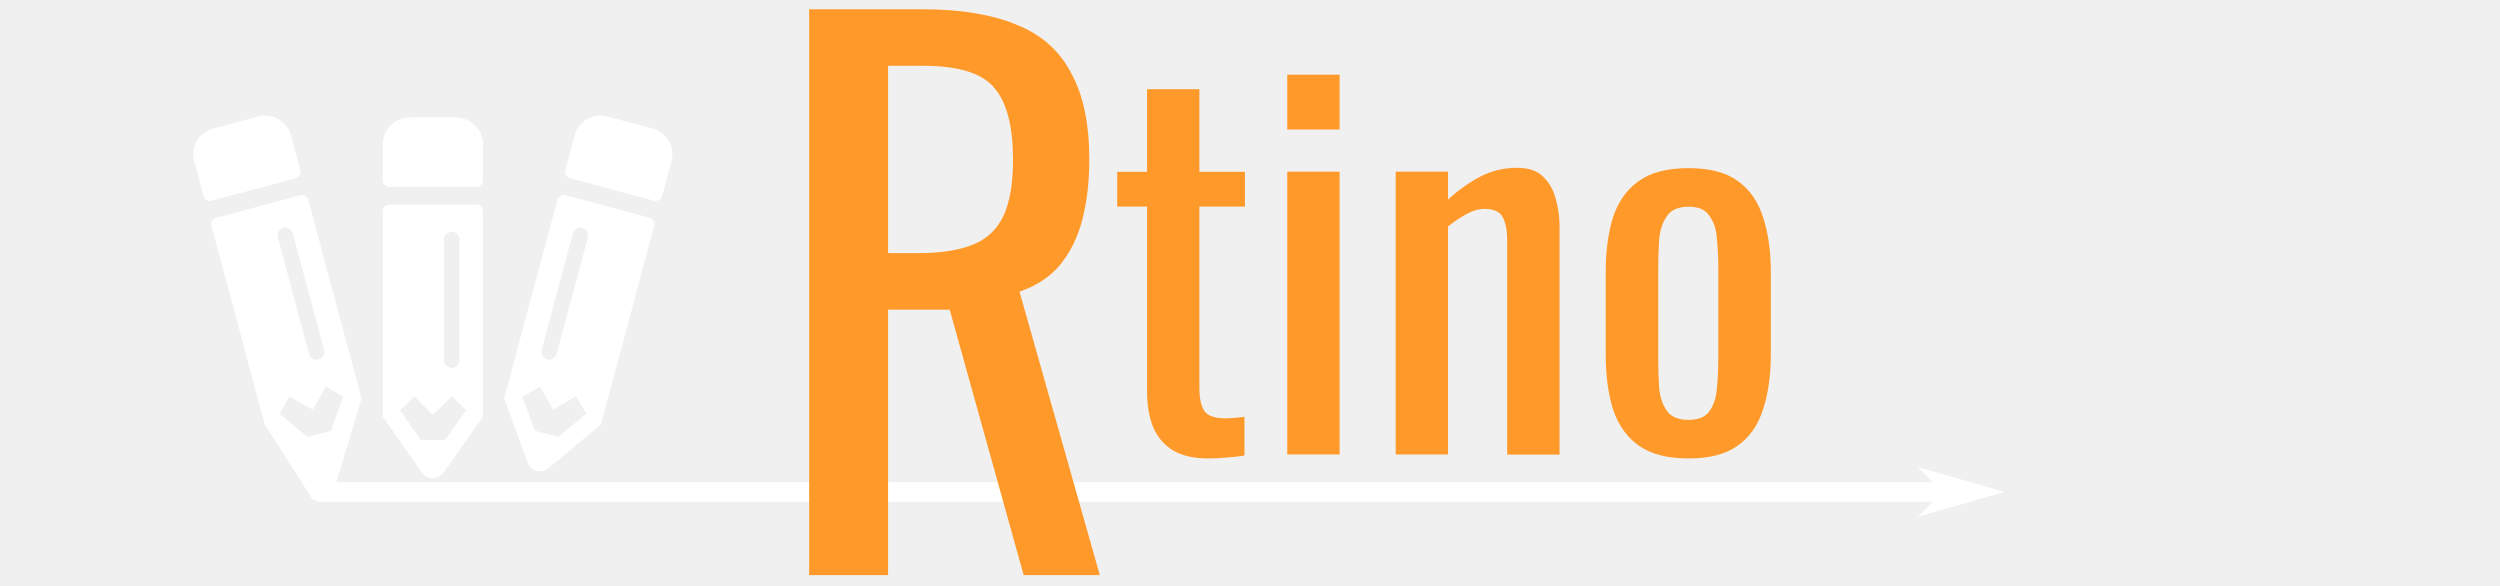
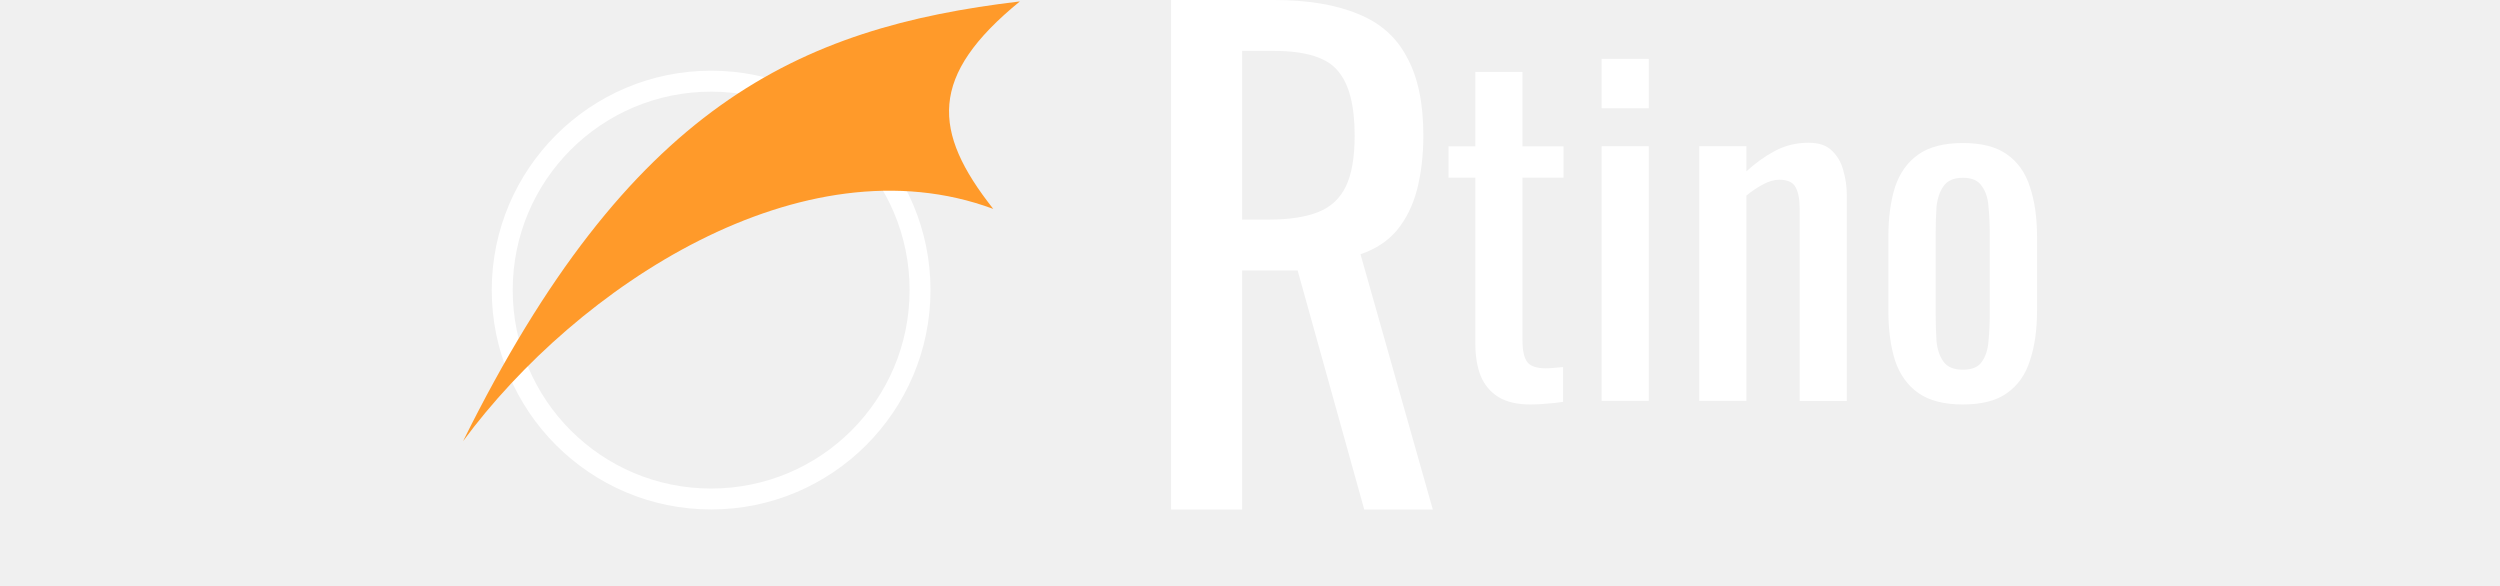
<svg xmlns="http://www.w3.org/2000/svg" width="128" height="30" viewBox="0 0 33.867 7.938" version="1.1" id="svg882">
  <defs id="defs876">
    <marker orient="auto" refY="0.0" refX="0.0" id="Arrow1Send" style="overflow:visible;">
      <path id="path1192" d="M 0.0,0.0 L 5.0,-5.0 L -12.5,0.0 L 5.0,5.0 L 0.0,0.0 z " style="fill-rule:evenodd;stroke:#ffffff;stroke-width:1pt;stroke-opacity:1;fill:#ffffff;fill-opacity:1" transform="scale(0.2) rotate(180) translate(6,0)" />
    </marker>
    <marker orient="auto" refY="0.0" refX="0.0" id="Arrow1Mend" style="overflow:visible;">
      <path id="path1186" d="M 0.0,0.0 L 5.0,-5.0 L -12.5,0.0 L 5.0,5.0 L 0.0,0.0 z " style="fill-rule:evenodd;stroke:#000000;stroke-width:1pt;stroke-opacity:1;fill:#000000;fill-opacity:1" transform="scale(0.4) rotate(180) translate(10,0)" />
    </marker>
+     <marker style="overflow:visible" id="Arrow1Send-3" refX="0" refY="0" orient="auto">
+       <path transform="matrix(-0.2,0,0,-0.2,-1.2,0)" style="fill:#ffffff;fill-opacity:1;fill-rule:evenodd;stroke:#ffffff;stroke-width:1pt;stroke-opacity:1" d="M 0,0 5,-5 -12.5,0 5,5 Z" id="path1192-8" />
+     </marker>
+     <marker style="overflow:visible" id="Arrow1Mend-0" refX="0" refY="0" orient="auto">
+       <path transform="matrix(-0.4,0,0,-0.4,-4,0)" style="fill:#000000;fill-opacity:1;fill-rule:evenodd;stroke:#000000;stroke-width:1pt;stroke-opacity:1" d="M 0,0 5,-5 -12.5,0 5,5 Z" id="path1186-2" />
+     </marker>
  </defs>
  <g id="layer1" transform="translate(0,-289.0625)">
-     <g aria-label="tino" style="font-style:normal;font-variant:normal;font-weight:normal;font-stretch:normal;font-size:3.168px;line-height:1.25;font-family:'DIN Condensed';-inkscape-font-specification:'DIN Condensed, ';letter-spacing:0px;word-spacing:0px;fill:#ff9a2a;fill-opacity:1;stroke:none;stroke-width:0.119" id="text841" transform="matrix(2.092259,0,0,2.092259,-8.177053,-321.6018)">
-       <path d="m 11.731,294.837 q -0.143,0 -0.231,-0.054 -0.086,-0.054 -0.127,-0.152 -0.038,-0.098 -0.038,-0.231 v -1.194 h -0.193 v -0.225 h 0.193 v -0.535 h 0.339 v 0.535 h 0.295 v 0.225 h -0.295 v 1.172 q 0,0.108 0.035,0.155 0.035,0.044 0.133,0.044 0.025,0 0.057,-0.003 0.035,-0.003 0.067,-0.006 v 0.25 q -0.063,0.01 -0.117,0.013 -0.054,0.006 -0.117,0.006 z" style="font-style:normal;font-variant:normal;font-weight:normal;font-stretch:normal;font-family:Oswald;-inkscape-font-specification:Oswald;fill:#ff9a2a;fill-opacity:1;stroke-width:0.119" id="path939" />
-       <path d="m 12.243,294.811 v -1.831 h 0.339 v 1.831 z m 0,-2.104 v -0.355 h 0.339 v 0.355 z" style="font-style:normal;font-variant:normal;font-weight:normal;font-stretch:normal;font-family:Oswald;-inkscape-font-specification:Oswald;fill:#ff9a2a;fill-opacity:1;stroke-width:0.119" id="path941" />
-       <path d="m 12.945,294.811 v -1.831 h 0.339 v 0.181 q 0.092,-0.086 0.203,-0.146 0.111,-0.06 0.244,-0.06 0.111,0 0.168,0.057 0.06,0.057 0.082,0.143 0.025,0.086 0.025,0.174 v 1.483 h -0.339 v -1.385 q 0,-0.098 -0.029,-0.152 -0.029,-0.054 -0.117,-0.054 -0.057,0 -0.12,0.035 -0.06,0.032 -0.117,0.079 v 1.476 z" style="font-style:normal;font-variant:normal;font-weight:normal;font-stretch:normal;font-family:Oswald;-inkscape-font-specification:Oswald;fill:#ff9a2a;fill-opacity:1;stroke-width:0.119" id="path943" />
-       <path d="m 14.841,294.837 q -0.203,0 -0.32,-0.082 -0.117,-0.082 -0.168,-0.234 -0.048,-0.152 -0.048,-0.358 v -0.532 q 0,-0.206 0.048,-0.358 0.051,-0.152 0.168,-0.234 0.117,-0.082 0.32,-0.082 0.203,0 0.317,0.082 0.117,0.082 0.165,0.234 0.051,0.152 0.051,0.358 v 0.532 q 0,0.206 -0.051,0.358 -0.048,0.152 -0.165,0.234 -0.114,0.082 -0.317,0.082 z m 0,-0.25 q 0.098,0 0.136,-0.057 0.041,-0.057 0.048,-0.149 0.009,-0.095 0.009,-0.196 v -0.573 q 0,-0.105 -0.009,-0.196 -0.006,-0.092 -0.048,-0.149 -0.038,-0.06 -0.136,-0.06 -0.098,0 -0.139,0.06 -0.041,0.057 -0.051,0.149 -0.006,0.092 -0.006,0.196 v 0.573 q 0,0.101 0.006,0.196 0.009,0.092 0.051,0.149 0.041,0.057 0.139,0.057 z" style="font-style:normal;font-variant:normal;font-weight:normal;font-stretch:normal;font-family:Oswald;-inkscape-font-specification:Oswald;fill:#ff9a2a;fill-opacity:1;stroke-width:0.119" id="path945" />
-     </g>
-     <path id="path1160" d="m 9.096,291.246 -0.127,0.472 c -0.013,0.048 -0.062,0.077 -0.11,0.064 l -1.137,-0.305 c -0.048,-0.013 -0.077,-0.062 -0.064,-0.11 l 0.127,-0.472 c 0.051,-0.192 0.249,-0.305 0.441,-0.255 l 0.616,0.165 c 0.192,0.051 0.306,0.248 0.255,0.441 z m -1.546,0.526 -0.721,2.689 0.318,0.868 c 0.043,0.117 0.189,0.156 0.285,0.076 l 0.709,-0.594 0.721,-2.689 c 0.013,-0.048 -0.016,-0.098 -0.064,-0.11 l -1.137,-0.305 c -0.049,-0.012 -0.098,0.016 -0.111,0.064 z m -0.139,2.159 c -0.056,-0.015 -0.089,-0.072 -0.074,-0.129 l 0.423,-1.577 c 0.015,-0.056 0.072,-0.089 0.129,-0.074 0.056,0.015 0.089,0.072 0.074,0.129 l -0.423,1.577 c -0.015,0.056 -0.072,0.089 -0.129,0.074 z m 0.081,0.681 0.312,-0.18 0.136,0.236 -0.376,0.315 -0.319,-0.085 -0.168,-0.461 0.236,-0.136 z" style="fill:#ffffff;fill-opacity:1;stroke-width:0.007" />
-     <path style="fill:#ffffff;fill-opacity:1;stroke-width:0.007" d="m 2.63,291.246 0.127,0.472 c 0.013,0.048 0.062,0.077 0.11,0.064 l 1.137,-0.305 c 0.048,-0.013 0.077,-0.062 0.064,-0.11 l -0.127,-0.472 c -0.051,-0.192 -0.249,-0.305 -0.441,-0.255 l -0.616,0.165 c -0.192,0.051 -0.306,0.248 -0.255,0.441 z m 1.546,0.526 0.721,2.689 -0.385,1.28 c -0.043,0.117 -0.189,0.156 -0.285,0.076 l -0.642,-1.005 -0.721,-2.689 c -0.013,-0.048 0.016,-0.098 0.064,-0.11 l 1.137,-0.305 c 0.049,-0.012 0.098,0.016 0.111,0.064 z m 0.139,2.159 c 0.056,-0.015 0.089,-0.072 0.074,-0.129 l -0.423,-1.577 c -0.015,-0.056 -0.072,-0.089 -0.129,-0.074 -0.056,0.015 -0.089,0.072 -0.074,0.129 l 0.423,1.577 c 0.015,0.056 0.072,0.089 0.129,0.074 z m -0.081,0.681 -0.312,-0.18 -0.136,0.236 0.376,0.315 0.319,-0.085 0.168,-0.461 -0.236,-0.136 z" id="path1171" />
-     <g id="g1635">
-       <path style="color:#000000;font-style:normal;font-variant:normal;font-weight:normal;font-stretch:normal;font-size:medium;line-height:normal;font-family:sans-serif;font-variant-ligatures:normal;font-variant-position:normal;font-variant-caps:normal;font-variant-numeric:normal;font-variant-alternates:normal;font-feature-settings:normal;text-indent:0;text-align:start;text-decoration:none;text-decoration-line:none;text-decoration-style:solid;text-decoration-color:#000000;letter-spacing:normal;word-spacing:normal;text-transform:none;writing-mode:lr-tb;direction:ltr;text-orientation:mixed;dominant-baseline:auto;baseline-shift:baseline;text-anchor:start;white-space:normal;shape-padding:0;clip-rule:nonzero;display:inline;overflow:visible;visibility:visible;opacity:1;isolation:auto;mix-blend-mode:normal;color-interpolation:sRGB;color-interpolation-filters:linearRGB;solid-color:#000000;solid-opacity:1;vector-effect:none;fill:#ffffff;fill-opacity:1;fill-rule:nonzero;stroke:none;stroke-width:0.265;stroke-linecap:butt;stroke-linejoin:miter;stroke-miterlimit:4;stroke-dasharray:none;stroke-dashoffset:0;stroke-opacity:1;color-rendering:auto;image-rendering:auto;shape-rendering:auto;text-rendering:auto;enable-background:accumulate" d="m 4.35,295.594 v 0.266 H 26.684 v -0.266 z" id="path1175" />
-       <path style="fill:#ffffff;fill-opacity:1;fill-rule:evenodd;stroke:#ffffff;stroke-width:0.053pt;stroke-opacity:1" d="m 26.367,295.727 -0.265,0.265 0.926,-0.265 -0.926,-0.265 z" id="path1641" />
-     </g>
-     <path id="path1173" d="m 5.185,291.015 3.4e-6,0.489 c 1.86e-5,0.05 0.04,0.09 0.09,0.09 l 1.177,-1e-5 c 0.05,4e-5 0.09,-0.04 0.09,-0.09 l -3e-6,-0.489 c -3.5e-6,-0.198 -0.161,-0.359 -0.36,-0.36 H 5.545 c -0.199,-5.3e-4 -0.36,0.161 -0.36,0.36 z m 1.357,0.909 2e-6,2.784 -0.532,0.756 c -0.072,0.102 -0.223,0.102 -0.295,4e-5 l -0.531,-0.757 -3.3e-6,-2.784 c -2.21e-5,-0.05 0.04,-0.09 0.09,-0.09 l 1.177,10e-6 c 0.05,6.3e-4 0.091,0.041 0.091,0.091 z m -0.424,2.122 c 0.058,1e-5 0.105,-0.047 0.105,-0.105 l -1.6e-6,-1.633 c -3.1e-6,-0.058 -0.047,-0.105 -0.105,-0.105 -0.058,-2e-5 -0.105,0.047 -0.105,0.105 l -9e-7,1.633 c 3.8e-6,0.058 0.047,0.105 0.105,0.105 z m -0.254,0.637 -0.254,-0.254 -0.192,0.192 0.282,0.402 0.33,-1e-5 0.282,-0.402 -0.192,-0.192 z" style="fill:#ffffff;fill-opacity:1;stroke-width:0.007" />
-     <g aria-label="R" style="font-style:normal;font-variant:normal;font-weight:normal;font-stretch:normal;font-size:4.523px;line-height:1.25;font-family:'DIN Condensed';-inkscape-font-specification:'DIN Condensed, ';letter-spacing:0px;word-spacing:0px;fill:#ff9a2a;fill-opacity:1;stroke:none;stroke-width:0.17" id="text837" transform="matrix(2.092259,0,0,2.092259,-6.829354,-320.0002)">
-       <path d="m 8.503,294.827 v -3.664 h 0.737 q 0.366,0 0.606,0.1 0.24,0.095 0.353,0.312 0.118,0.213 0.118,0.561 0,0.213 -0.045,0.389 -0.045,0.172 -0.145,0.294 -0.1,0.118 -0.262,0.172 l 0.52,1.836 H 9.892 l -0.479,-1.719 H 9.014 v 1.719 z m 0.511,-2.085 h 0.194 q 0.217,0 0.353,-0.054 0.136,-0.054 0.199,-0.185 0.063,-0.131 0.063,-0.366 0,-0.321 -0.118,-0.461 Q 9.589,291.529 9.24,291.529 H 9.014 Z" style="font-style:normal;font-variant:normal;font-weight:normal;font-stretch:normal;font-family:Oswald;-inkscape-font-specification:Oswald;fill:#ff9a2a;fill-opacity:1;stroke-width:0.17" id="path948" />
+     <g id="g1912" transform="matrix(0.9004762,0,0,0.9004762,5.994158,28.65528)">
+       <g transform="matrix(2.092259,0,0,2.092259,-8.177053,-321.6018)" id="text841" style="font-style:normal;font-variant:normal;font-weight:normal;font-stretch:normal;font-size:3.168px;line-height:1.25;font-family:'DIN Condensed';-inkscape-font-specification:'DIN Condensed, ';letter-spacing:0px;word-spacing:0px;fill:#ffffff;fill-opacity:1;stroke:none;stroke-width:0.119" aria-label="tino">
+         <path id="path939" style="font-style:normal;font-variant:normal;font-weight:normal;font-stretch:normal;font-family:Oswald;-inkscape-font-specification:Oswald;fill:#ffffff;fill-opacity:1;stroke-width:0.119" d="m 11.731,294.837 q -0.143,0 -0.231,-0.054 -0.086,-0.054 -0.127,-0.152 -0.038,-0.098 -0.038,-0.231 v -1.194 h -0.193 v -0.225 h 0.193 v -0.535 h 0.339 v 0.535 h 0.295 v 0.225 h -0.295 v 1.172 q 0,0.108 0.035,0.155 0.035,0.044 0.133,0.044 0.025,0 0.057,-0.003 0.035,-0.003 0.067,-0.006 v 0.25 q -0.063,0.01 -0.117,0.013 -0.054,0.006 -0.117,0.006 z" />
+         <path id="path941" style="font-style:normal;font-variant:normal;font-weight:normal;font-stretch:normal;font-family:Oswald;-inkscape-font-specification:Oswald;fill:#ffffff;fill-opacity:1;stroke-width:0.119" d="m 12.243,294.811 v -1.831 h 0.339 v 1.831 z m 0,-2.104 v -0.355 h 0.339 v 0.355 z" />
+         <path id="path943" style="font-style:normal;font-variant:normal;font-weight:normal;font-stretch:normal;font-family:Oswald;-inkscape-font-specification:Oswald;fill:#ffffff;fill-opacity:1;stroke-width:0.119" d="m 12.945,294.811 v -1.831 h 0.339 v 0.181 q 0.092,-0.086 0.203,-0.146 0.111,-0.06 0.244,-0.06 0.111,0 0.168,0.057 0.06,0.057 0.082,0.143 0.025,0.086 0.025,0.174 v 1.483 h -0.339 v -1.385 q 0,-0.098 -0.029,-0.152 -0.029,-0.054 -0.117,-0.054 -0.057,0 -0.12,0.035 -0.06,0.032 -0.117,0.079 v 1.476 z" />
+         <path id="path945" style="font-style:normal;font-variant:normal;font-weight:normal;font-stretch:normal;font-family:Oswald;-inkscape-font-specification:Oswald;fill:#ffffff;fill-opacity:1;stroke-width:0.119" d="m 14.841,294.837 q -0.203,0 -0.32,-0.082 -0.117,-0.082 -0.168,-0.234 -0.048,-0.152 -0.048,-0.358 v -0.532 q 0,-0.206 0.048,-0.358 0.051,-0.152 0.168,-0.234 0.117,-0.082 0.32,-0.082 0.203,0 0.317,0.082 0.117,0.082 0.165,0.234 0.051,0.152 0.051,0.358 v 0.532 q 0,0.206 -0.051,0.358 -0.048,0.152 -0.165,0.234 -0.114,0.082 -0.317,0.082 z m 0,-0.25 q 0.098,0 0.136,-0.057 0.041,-0.057 0.048,-0.149 0.009,-0.095 0.009,-0.196 v -0.573 q 0,-0.105 -0.009,-0.196 -0.006,-0.092 -0.048,-0.149 -0.038,-0.06 -0.136,-0.06 -0.098,0 -0.139,0.06 -0.041,0.057 -0.051,0.149 -0.006,0.092 -0.006,0.196 v 0.573 q 0,0.101 0.006,0.196 0.009,0.092 0.051,0.149 0.041,0.057 0.139,0.057 z" />
+       </g>
+       <g transform="matrix(2.092259,0,0,2.092259,-6.829354,-320.0002)" id="text837" style="font-style:normal;font-variant:normal;font-weight:normal;font-stretch:normal;font-size:4.523px;line-height:1.25;font-family:'DIN Condensed';-inkscape-font-specification:'DIN Condensed, ';letter-spacing:0px;word-spacing:0px;fill:#ffffff;fill-opacity:1;stroke:none;stroke-width:0.17" aria-label="R">
+         <path id="path948" style="font-style:normal;font-variant:normal;font-weight:normal;font-stretch:normal;font-family:Oswald;-inkscape-font-specification:Oswald;fill:#ffffff;fill-opacity:1;stroke-width:0.17" d="m 8.503,294.827 v -3.664 h 0.737 q 0.366,0 0.606,0.1 0.24,0.095 0.353,0.312 0.118,0.213 0.118,0.561 0,0.213 -0.045,0.389 -0.045,0.172 -0.145,0.294 -0.1,0.118 -0.262,0.172 l 0.52,1.836 H 9.892 l -0.479,-1.719 H 9.014 v 1.719 z m 0.511,-2.085 h 0.194 q 0.217,0 0.353,-0.054 0.136,-0.054 0.199,-0.185 0.063,-0.131 0.063,-0.366 0,-0.321 -0.118,-0.461 Q 9.589,291.529 9.24,291.529 H 9.014 Z" />
+       </g>
+       <g transform="matrix(0.9167898,0,0,0.9167898,25.41879,37.416)" id="g1900">
+         <path style="color:#000000;font-style:normal;font-variant:normal;font-weight:normal;font-stretch:normal;font-size:medium;line-height:normal;font-family:sans-serif;font-variant-ligatures:normal;font-variant-position:normal;font-variant-caps:normal;font-variant-numeric:normal;font-variant-alternates:normal;font-feature-settings:normal;text-indent:0;text-align:start;text-decoration:none;text-decoration-line:none;text-decoration-style:solid;text-decoration-color:#000000;letter-spacing:normal;word-spacing:normal;text-transform:none;writing-mode:lr-tb;direction:ltr;text-orientation:mixed;dominant-baseline:auto;baseline-shift:baseline;text-anchor:start;white-space:normal;shape-padding:0;clip-rule:nonzero;display:inline;overflow:visible;visibility:visible;opacity:1;isolation:auto;mix-blend-mode:normal;color-interpolation:sRGB;color-interpolation-filters:linearRGB;solid-color:#000000;solid-opacity:1;vector-effect:none;fill:#ffffff;fill-opacity:1;fill-rule:nonzero;stroke:none;stroke-width:0.343;stroke-linecap:square;stroke-linejoin:miter;stroke-miterlimit:4;stroke-dasharray:none;stroke-dashoffset:0;stroke-opacity:1;color-rendering:auto;image-rendering:auto;shape-rendering:auto;text-rendering:auto;enable-background:accumulate" d="m -23.318,275.784 c -1.986,0 -3.6,1.614 -3.6,3.6 0,1.986 1.614,3.6 3.6,3.6 1.986,0 3.6,-1.614 3.6,-3.6 0,-1.986 -1.614,-3.6 -3.6,-3.6 z m 0,0.344 c 1.801,0 3.257,1.456 3.257,3.256 1e-6,1.801 -1.456,3.257 -3.257,3.257 -1.801,0 -3.256,-1.456 -3.256,-3.257 0,-1.801 1.456,-3.256 3.256,-3.256 z" id="path885" />
+         <path style="fill:#ff9a2a;fill-opacity:1;stroke:none;stroke-width:0.069px;stroke-linecap:butt;stroke-linejoin:miter;stroke-opacity:1" d="m -27.389,281.864 c 2.726,-5.501 5.491,-6.784 9.138,-7.217 -1.5,1.223 -1.441,2.133 -0.437,3.405 -3.132,-1.163 -6.828,1.272 -8.701,3.812 z" id="path900" />
+       </g>
    </g>
  </g>
</svg>
